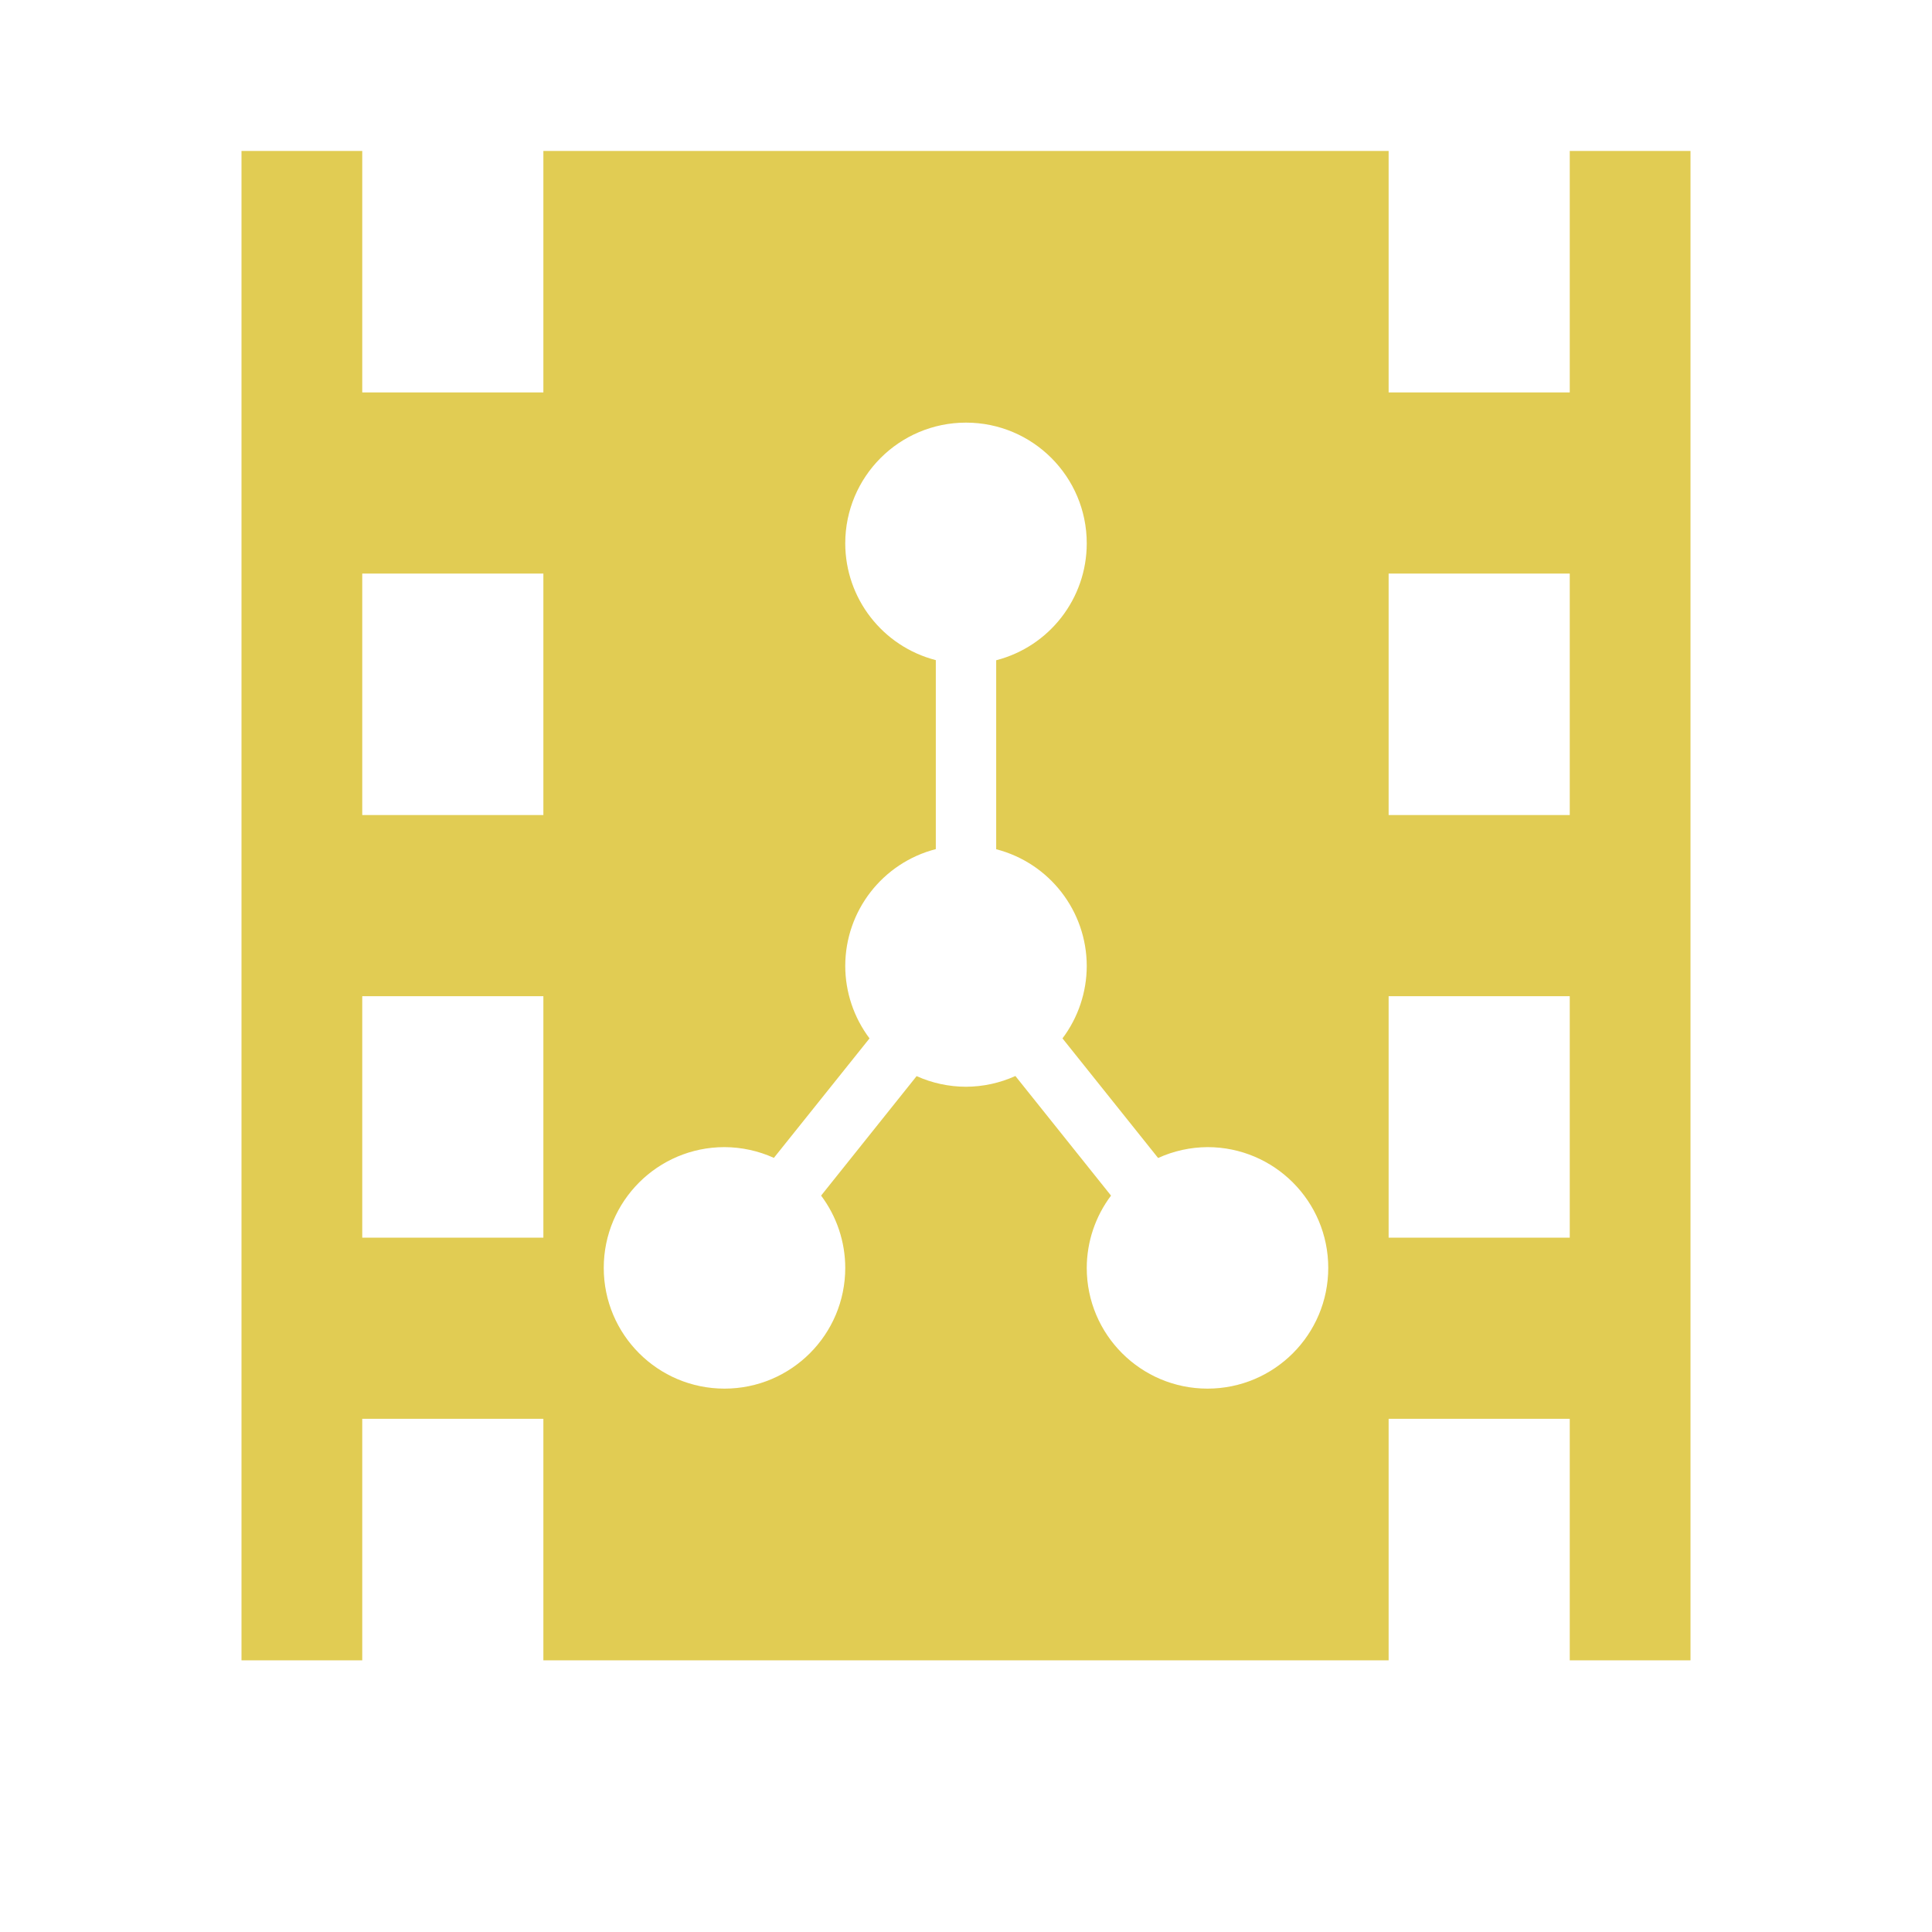
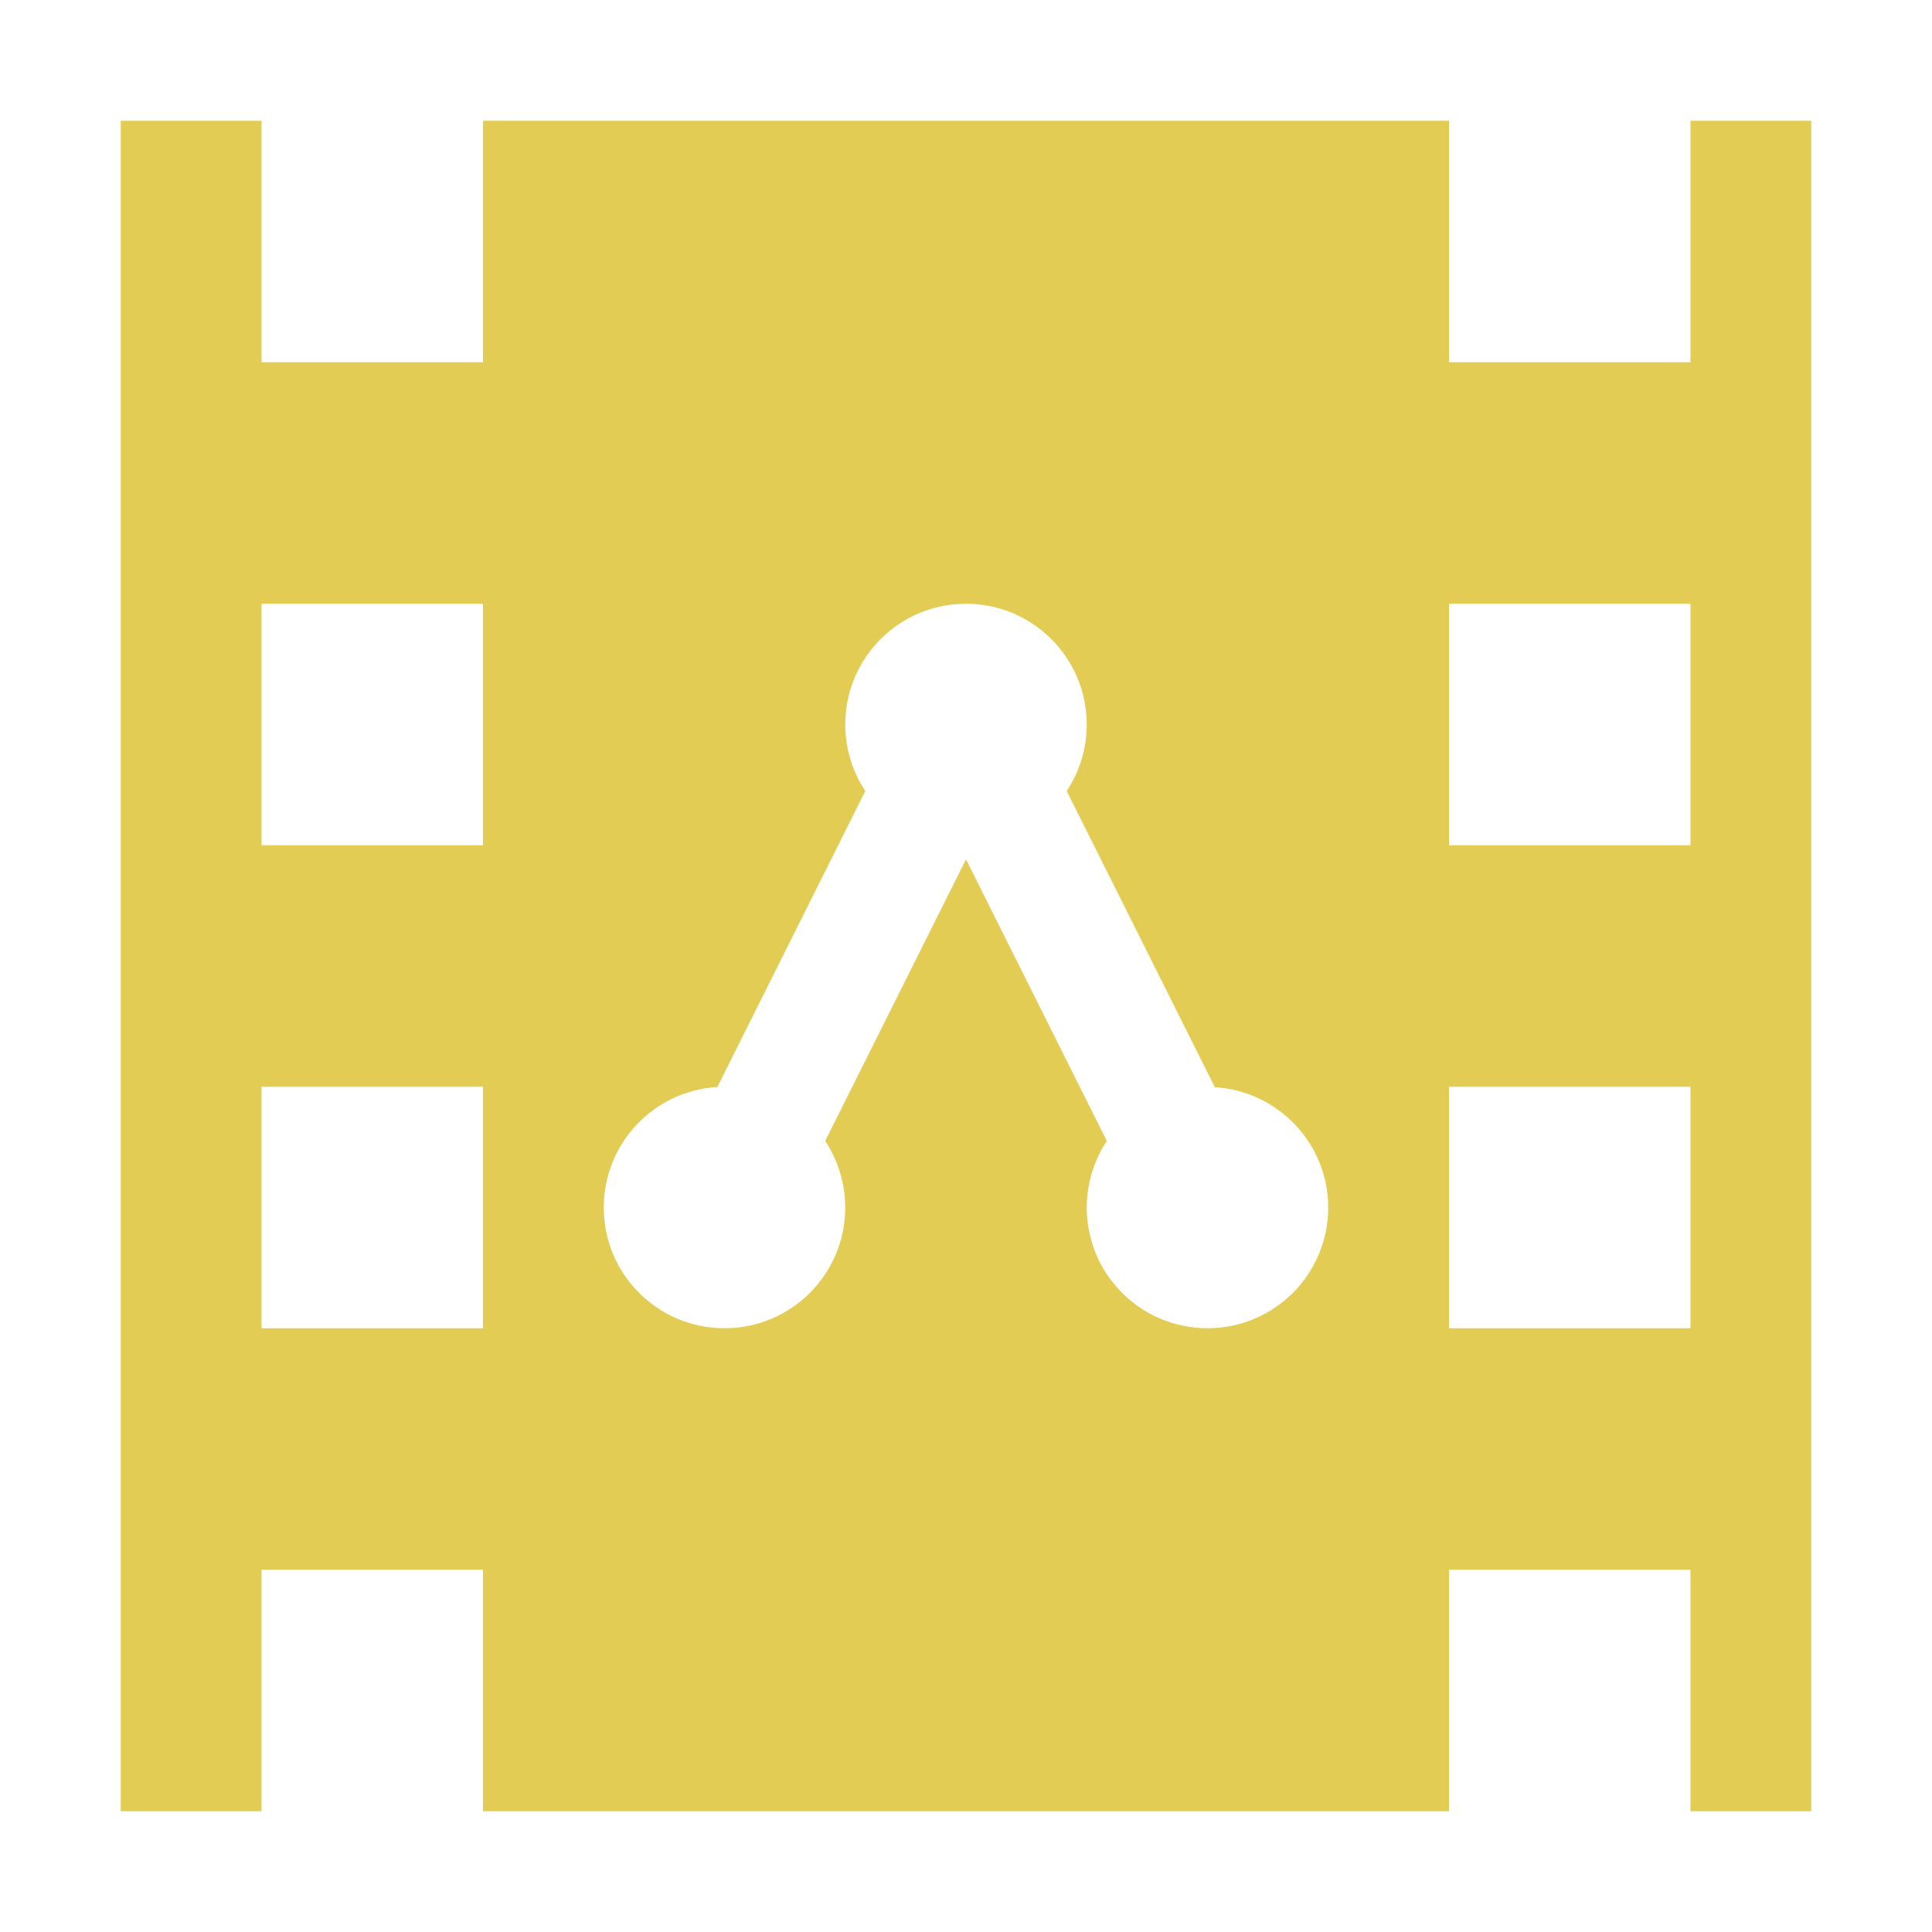
- <svg xmlns="http://www.w3.org/2000/svg" width="32" height="32" viewBox="0 0 32 32" id="svg2" version="1.1">
+ <svg xmlns="http://www.w3.org/2000/svg" width="16" height="16" viewBox="0 0 16 16" id="svg2" version="1.1">
  <defs id="defs4" />
-   <g id="layer1" transform="translate(0,-1020.362)">
-     <path style="fill:#e0cb50;fill-opacity:0.984;stroke:none;stroke-width:4;stroke-linecap:round;stroke-linejoin:miter;stroke-miterlimit:4;stroke-dasharray:none;stroke-opacity:1" d="M 4 2.5 L 4 27.5 L 6 27.5 L 6 23.5 L 9 23.5 L 9 27.5 L 23 27.5 L 23 23.5 L 26 23.5 L 26 27.5 L 28 27.5 L 28 2.5 L 26 2.5 L 26 6.5 L 23 6.5 L 23 2.5 L 9 2.5 L 9 6.5 L 6 6.5 L 6 2.5 L 4 2.5 z M 16 7 A 2 2 0 0 1 18 9 A 2 2 0 0 1 16.5 10.936 L 16.5 14.066 A 2 2 0 0 1 18 16 A 2 2 0 0 1 17.598 17.199 L 19.182 19.18 A 2 2 0 0 1 20 19 A 2 2 0 0 1 22 21 A 2 2 0 0 1 20 23 A 2 2 0 0 1 18 21 A 2 2 0 0 1 18.402 19.803 L 16.818 17.822 A 2 2 0 0 1 16 18 A 2 2 0 0 1 15.182 17.824 L 13.6 19.803 A 2 2 0 0 1 14 21 A 2 2 0 0 1 12 23 A 2 2 0 0 1 10 21 A 2 2 0 0 1 12 19 A 2 2 0 0 1 12.818 19.178 L 14.402 17.199 A 2 2 0 0 1 14 16 A 2 2 0 0 1 15.5 14.064 L 15.5 10.934 A 2 2 0 0 1 14 9 A 2 2 0 0 1 16 7 z M 6 9.5 L 9 9.5 L 9 13.5 L 6 13.5 L 6 9.5 z M 23 9.5 L 26 9.5 L 26 13.5 L 23 13.5 L 23 9.5 z M 6 16.5 L 9 16.5 L 9 20.5 L 6 20.5 L 6 16.5 z M 23 16.5 L 26 16.5 L 26 20.5 L 23 20.5 L 23 16.5 z " transform="translate(0,1020.362)" id="rect4135" />
+   <g id="layer1" transform="translate(0,-1036.362)">
+     <path style="opacity:1;fill:#e1cb50;fill-opacity:0.984;stroke:none;stroke-width:2;stroke-linecap:round;stroke-linejoin:miter;stroke-miterlimit:4;stroke-dasharray:none;stroke-dashoffset:0;stroke-opacity:1" d="M 1 1 L 1 15 L 2.166 15 L 2.166 13 L 4 13 L 4 15 L 12 15 L 12 13 L 14 13 L 14 15 L 15 15 L 15 1 L 14 1 L 14 3 L 12 3 L 12 1 L 4 1 L 4 3 L 2.166 3 L 2.166 1 L 1 1 z M 2.166 5 L 4 5 L 4 7 L 2.166 7 L 2.166 5 z M 8 5 A 1 1 0 0 1 9 6 A 1 1 0 0 1 8.834 6.551 L 10.061 9.004 A 1 1 0 0 1 11 10 A 1 1 0 0 1 10 11 A 1 1 0 0 1 9 10 A 1 1 0 0 1 9.166 9.449 L 8 7.117 L 6.834 9.449 A 1 1 0 0 1 7 10 A 1 1 0 0 1 6 11 A 1 1 0 0 1 5 10 A 1 1 0 0 1 5.941 9.002 L 7.166 6.551 A 1 1 0 0 1 7 6 A 1 1 0 0 1 8 5 z M 12 5 L 14 5 L 14 7 L 12 7 L 12 5 z M 2.166 9 L 4 9 L 4 11 L 2.166 11 L 2.166 9 z M 12 9 L 14 9 L 14 11 L 12 11 L 12 9 z " transform="translate(0,1036.362)" id="rect4136" />
  </g>
</svg>
